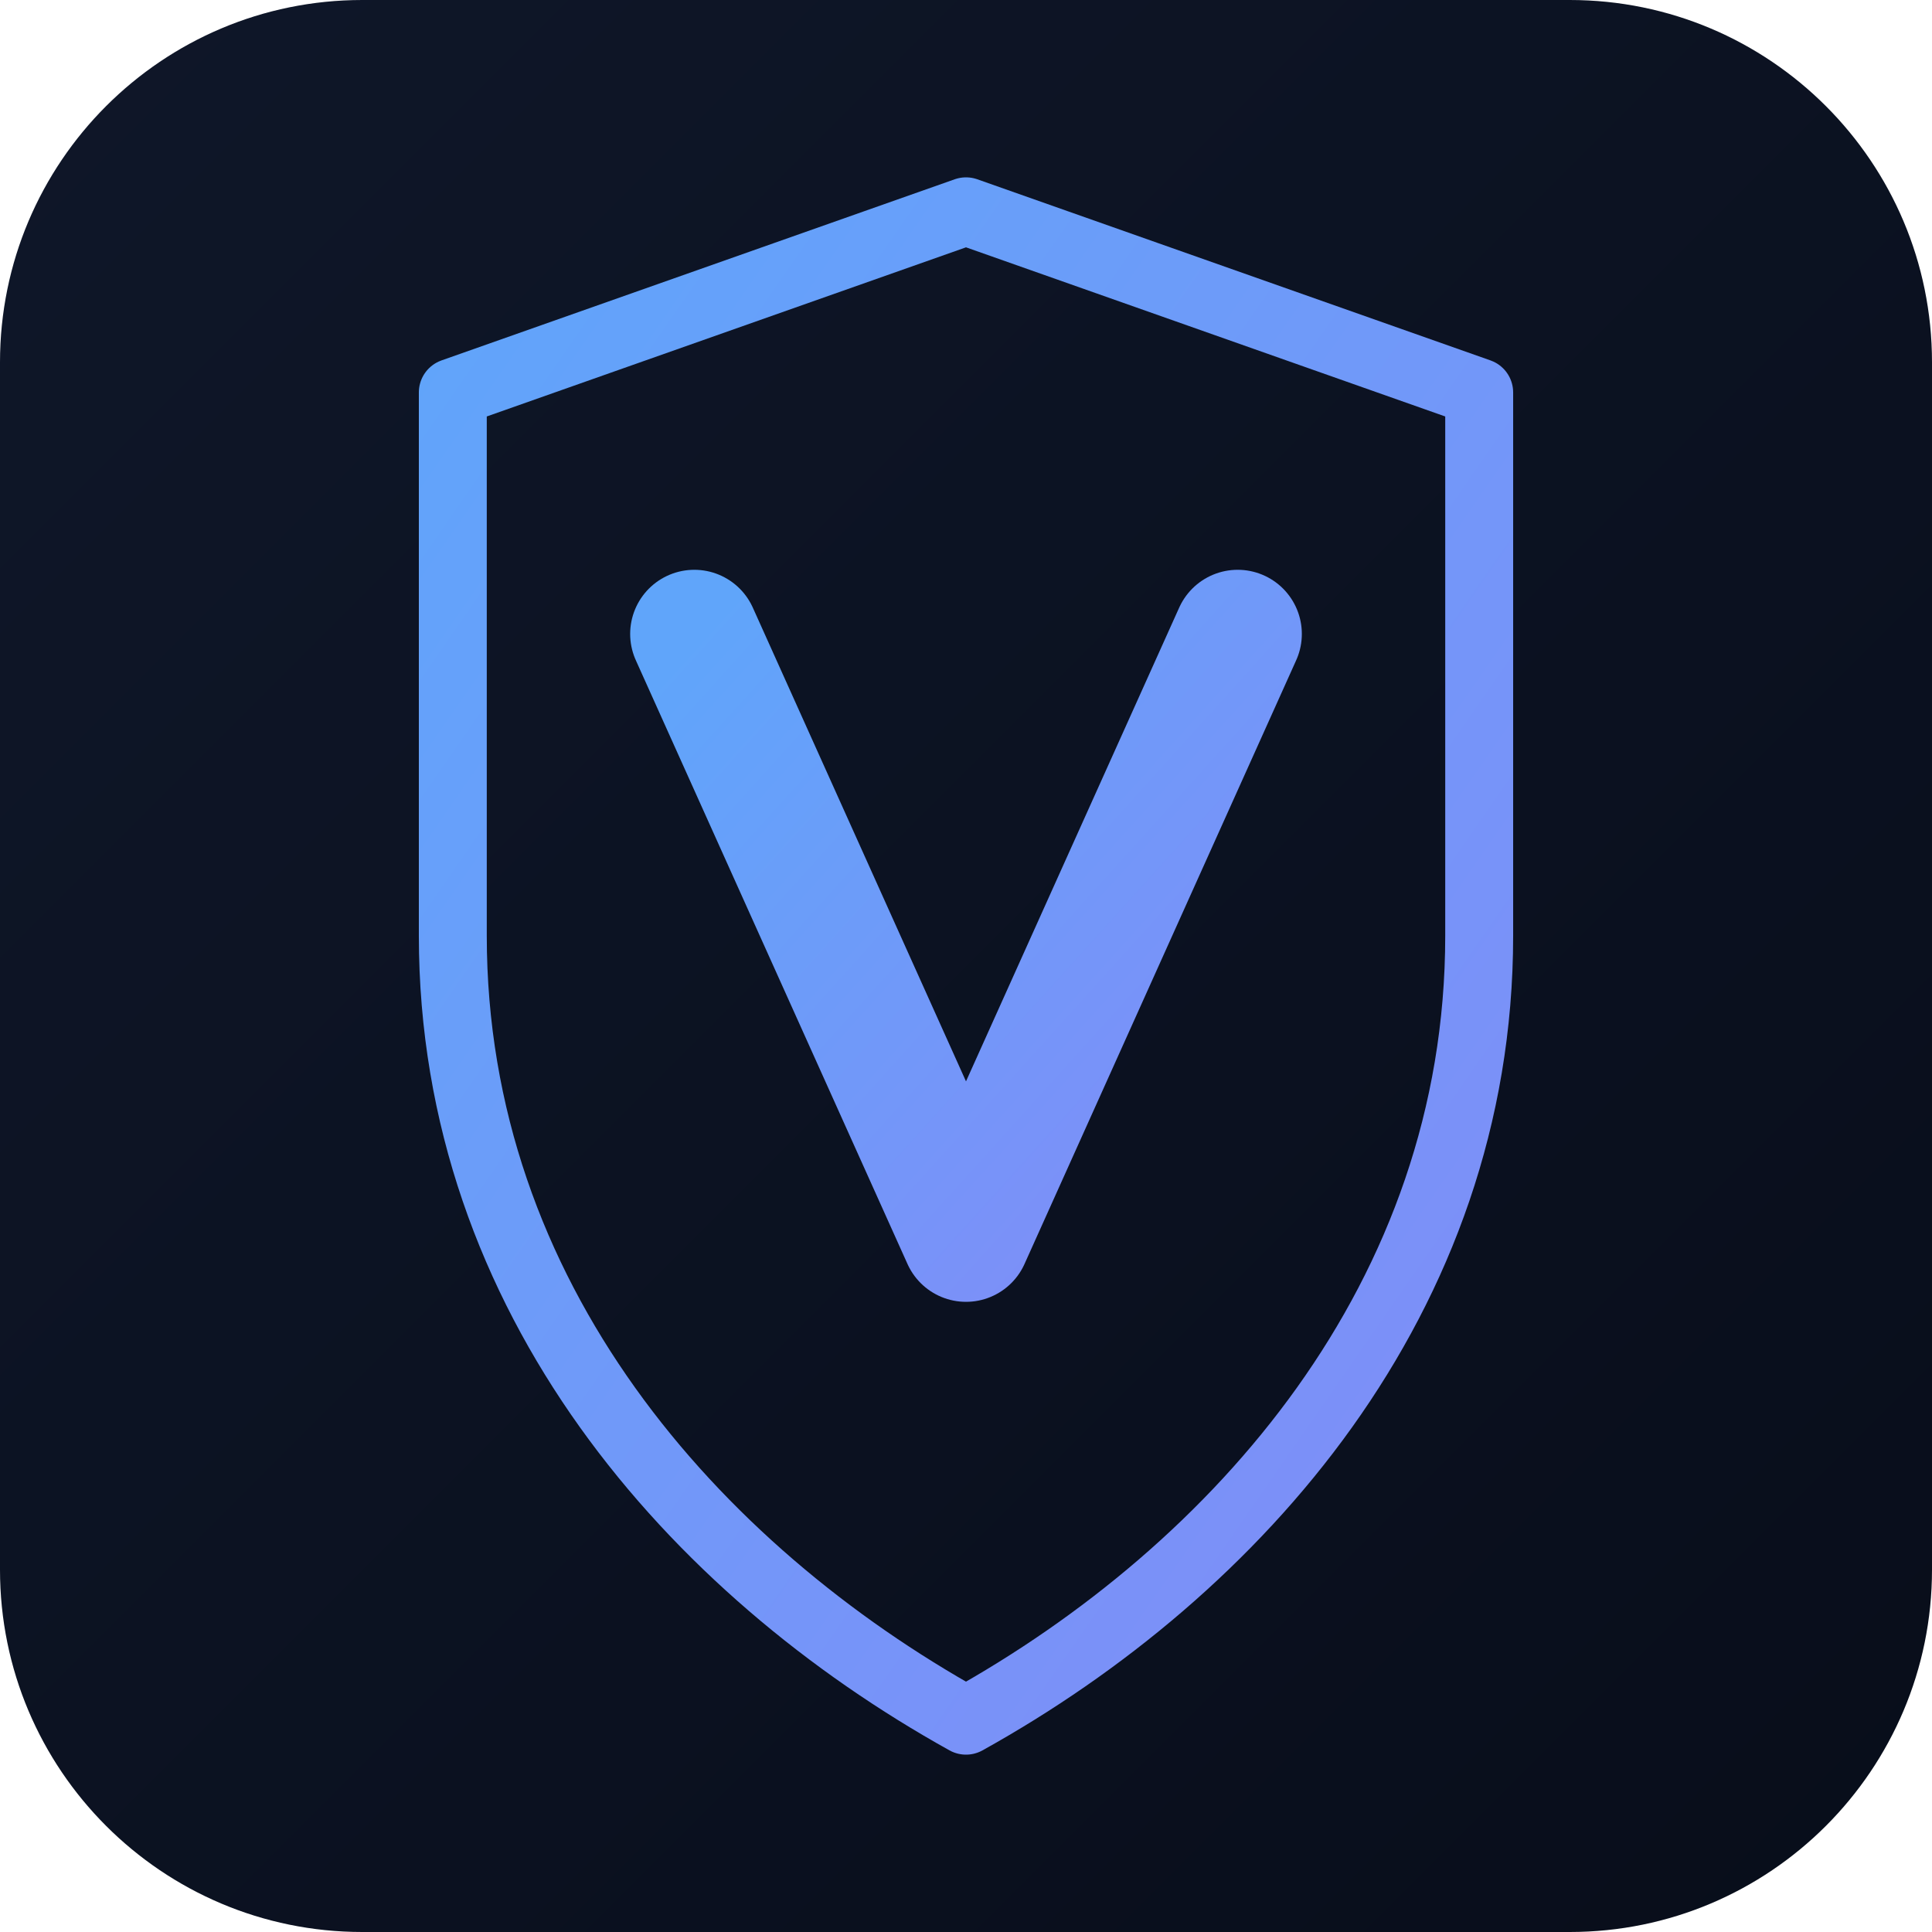
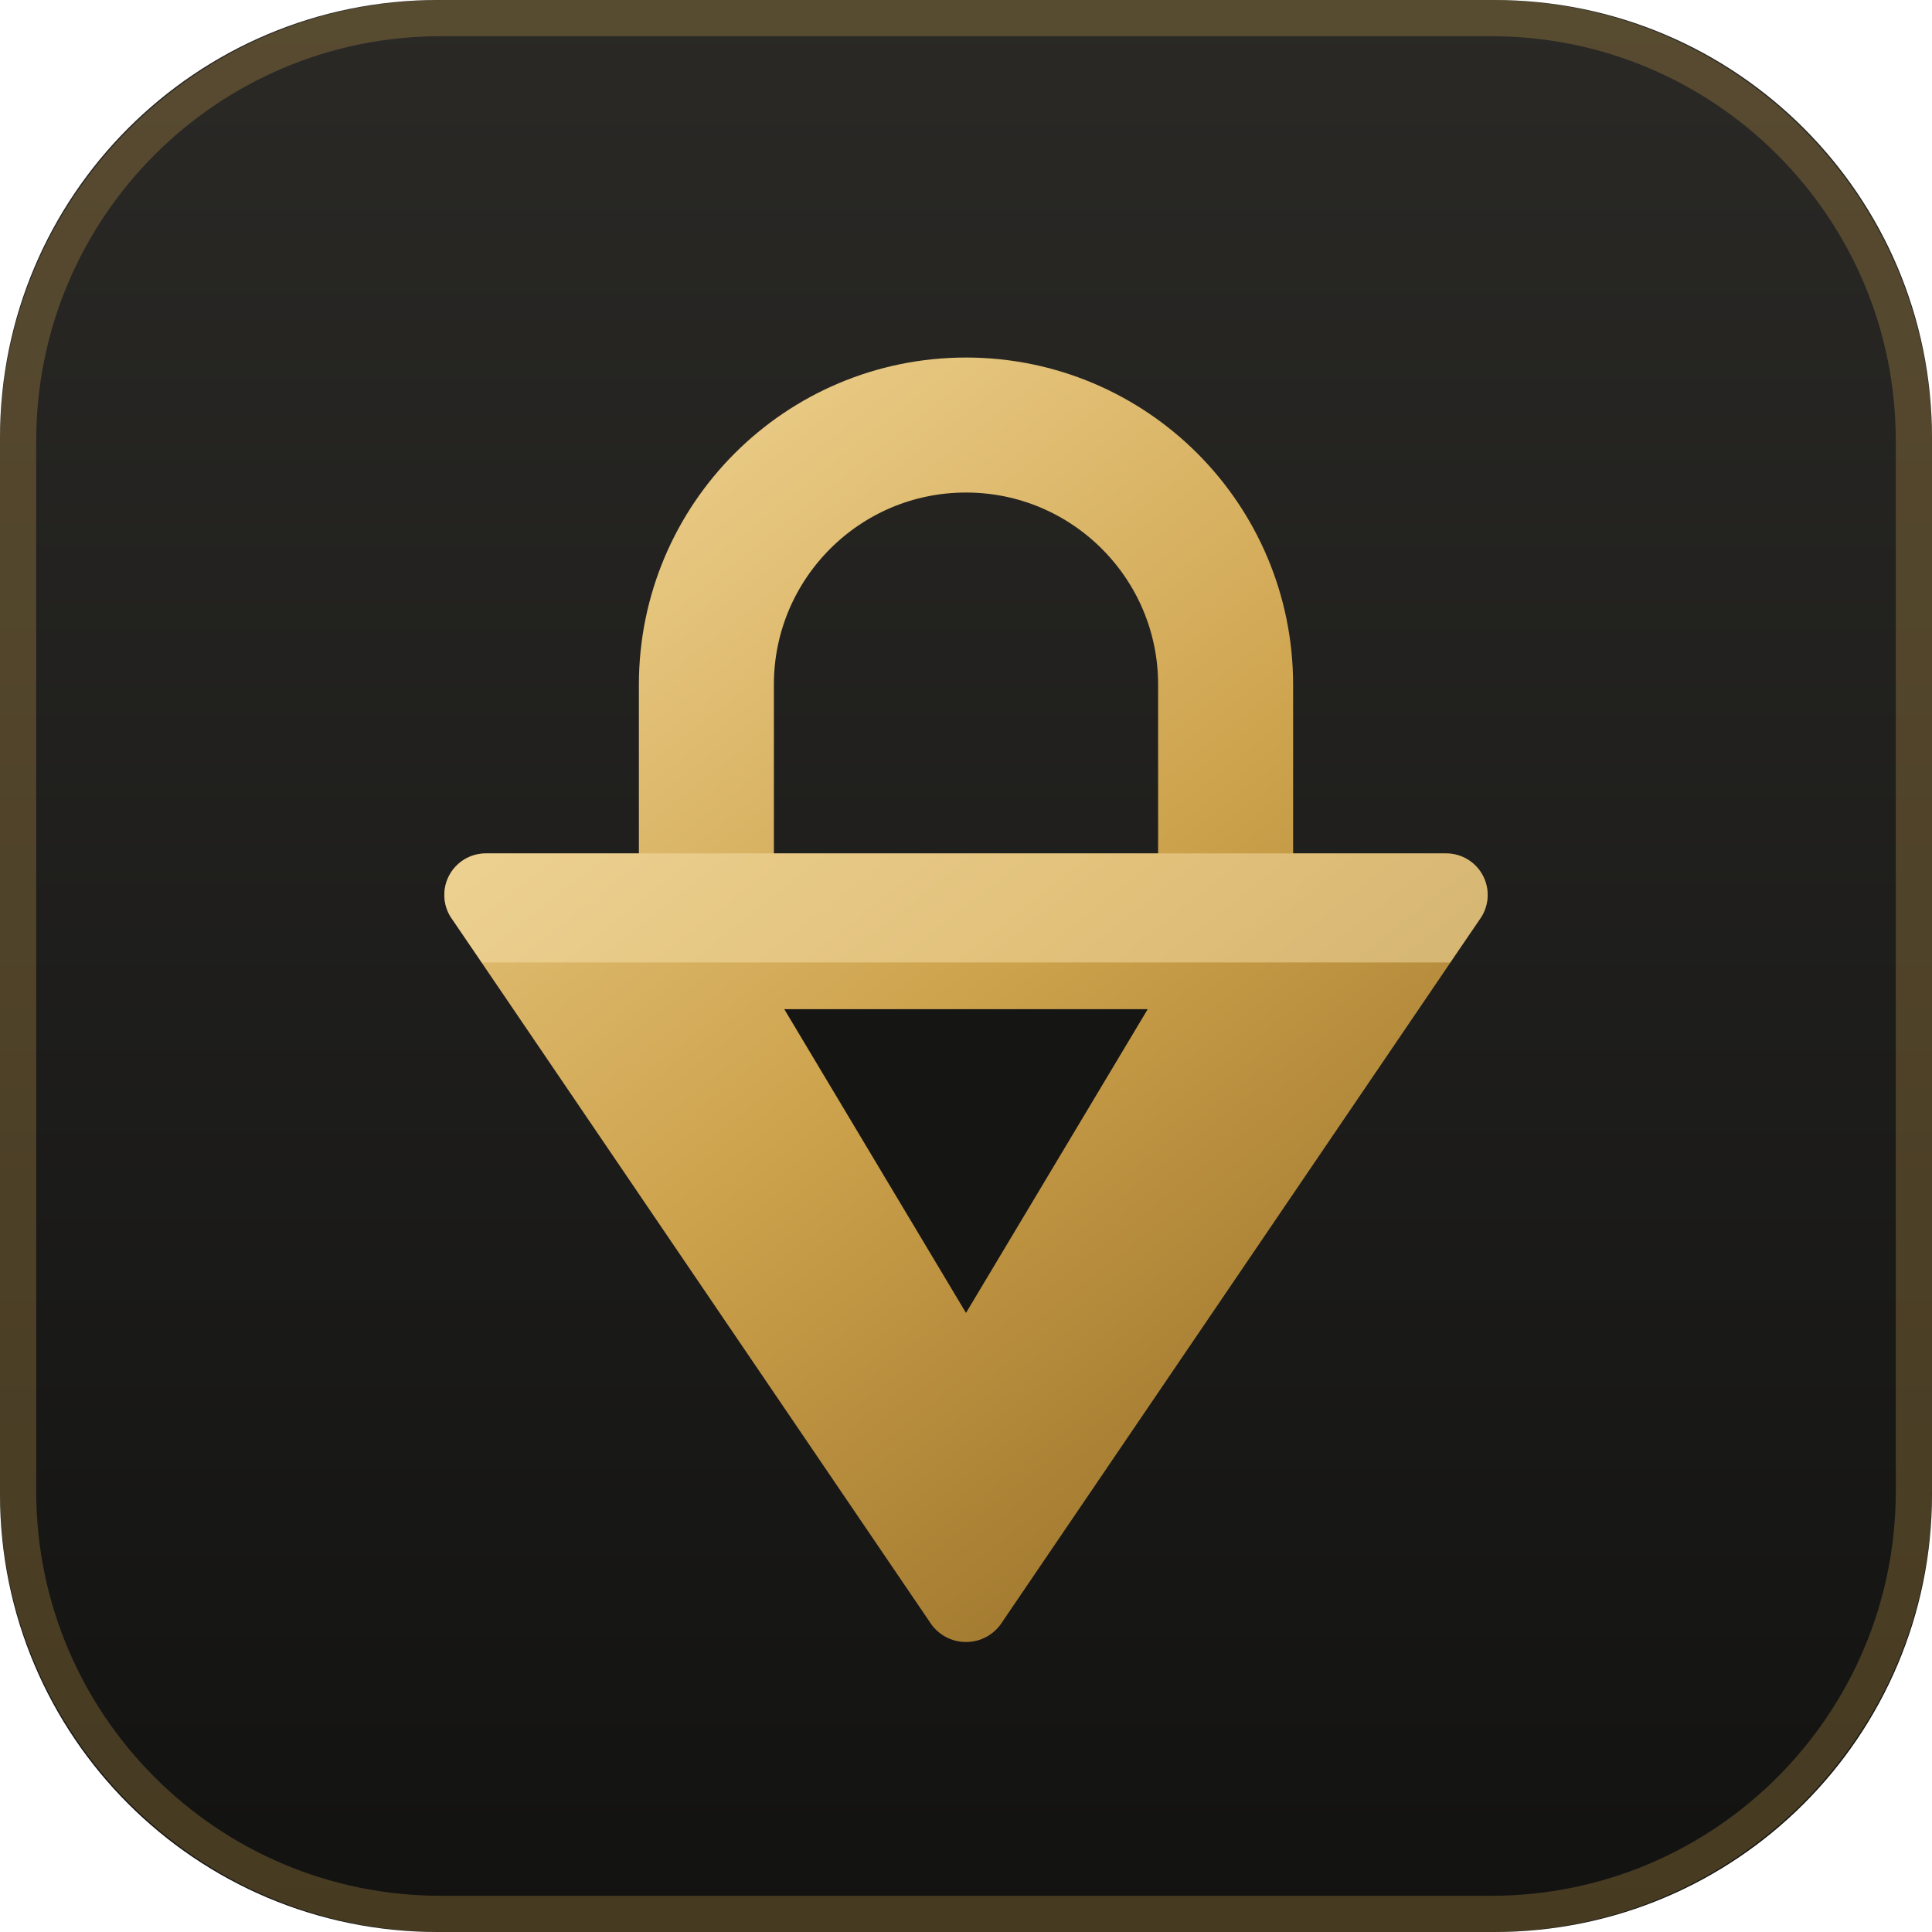
- <svg xmlns="http://www.w3.org/2000/svg" viewBox="0 0 128 128" width="128" height="128">
+ <svg xmlns="http://www.w3.org/2000/svg" viewBox="0 0 64 64">
  <defs>
-     <linearGradient id="g" x1="0%" y1="0%" x2="100%" y2="100%">
-       <stop offset="0%" stop-color="#60a5fa" />
-       <stop offset="100%" stop-color="#818cf8" />
+     <linearGradient id="svg-g" x1="12" y1="9" x2="50" y2="57" gradientUnits="userSpaceOnUse">
+       <stop offset="0" stop-color="#F2D797" />
+       <stop offset=".5" stop-color="#CDA24C" />
+       <stop offset="1" stop-color="#8E6722" />
    </linearGradient>
-     <linearGradient id="bg" x1="0%" y1="0%" x2="100%" y2="100%">
-       <stop offset="0%" stop-color="#0f1729" />
-       <stop offset="100%" stop-color="#080d1a" />
+     <linearGradient id="svg-t" x1="0" y1="0" x2="0" y2="64" gradientUnits="userSpaceOnUse">
+       <stop offset="0" stop-color="#2A2926" />
+       <stop offset="1" stop-color="#121211" />
    </linearGradient>
  </defs>
-   <rect width="128" height="128" rx="24" fill="url(#bg)" />
-   <path d="M64 14 L98 26 L98 62 C98 86 82 104 64 114 C46 104 30 86 30 62 L30 26 Z" fill="none" stroke="url(#g)" stroke-width="4.5" stroke-linejoin="round" />
-   <path d="M46 42 L64 82 L82 42" fill="none" stroke="url(#g)" stroke-width="8.5" stroke-linecap="round" stroke-linejoin="round" />
+   <rect width="64" height="64" rx="14.5" fill="url(#svg-t)" />
+   <rect x=".6" y=".6" width="62.8" height="62.8" rx="14" fill="none" stroke="#CDA24C" stroke-opacity=".28" stroke-width="1.2" />
+   <g transform="translate(32 33) scale(.86) translate(-32 -32)">
+     <path d="M22 26.5V20a10 10 0 0 1 20 0v6.5" fill="none" stroke="url(#svg-g)" stroke-width="5.2" stroke-linecap="round" />
+     <path d="M13.5 26.5h37a1.6 1.6 0 0 1 1.35 2.45L33.4 56.1a1.65 1.65 0 0 1-2.8 0L12.15 28.95a1.6 1.6 0 0 1 1.35-2.45z" fill="url(#svg-g)" />
+     <path d="M13.5 26.5h37a1.6 1.6 0 0 1 1.35 2.45l-1.2 1.75H13.35l-1.2-1.75a1.6 1.6 0 0 1 1.35-2.45z" fill="#FBE7B5" fill-opacity=".45" />
+     <path d="M25 32.5h14L32 44.2z" fill="#151514" />
+   </g>
</svg>
